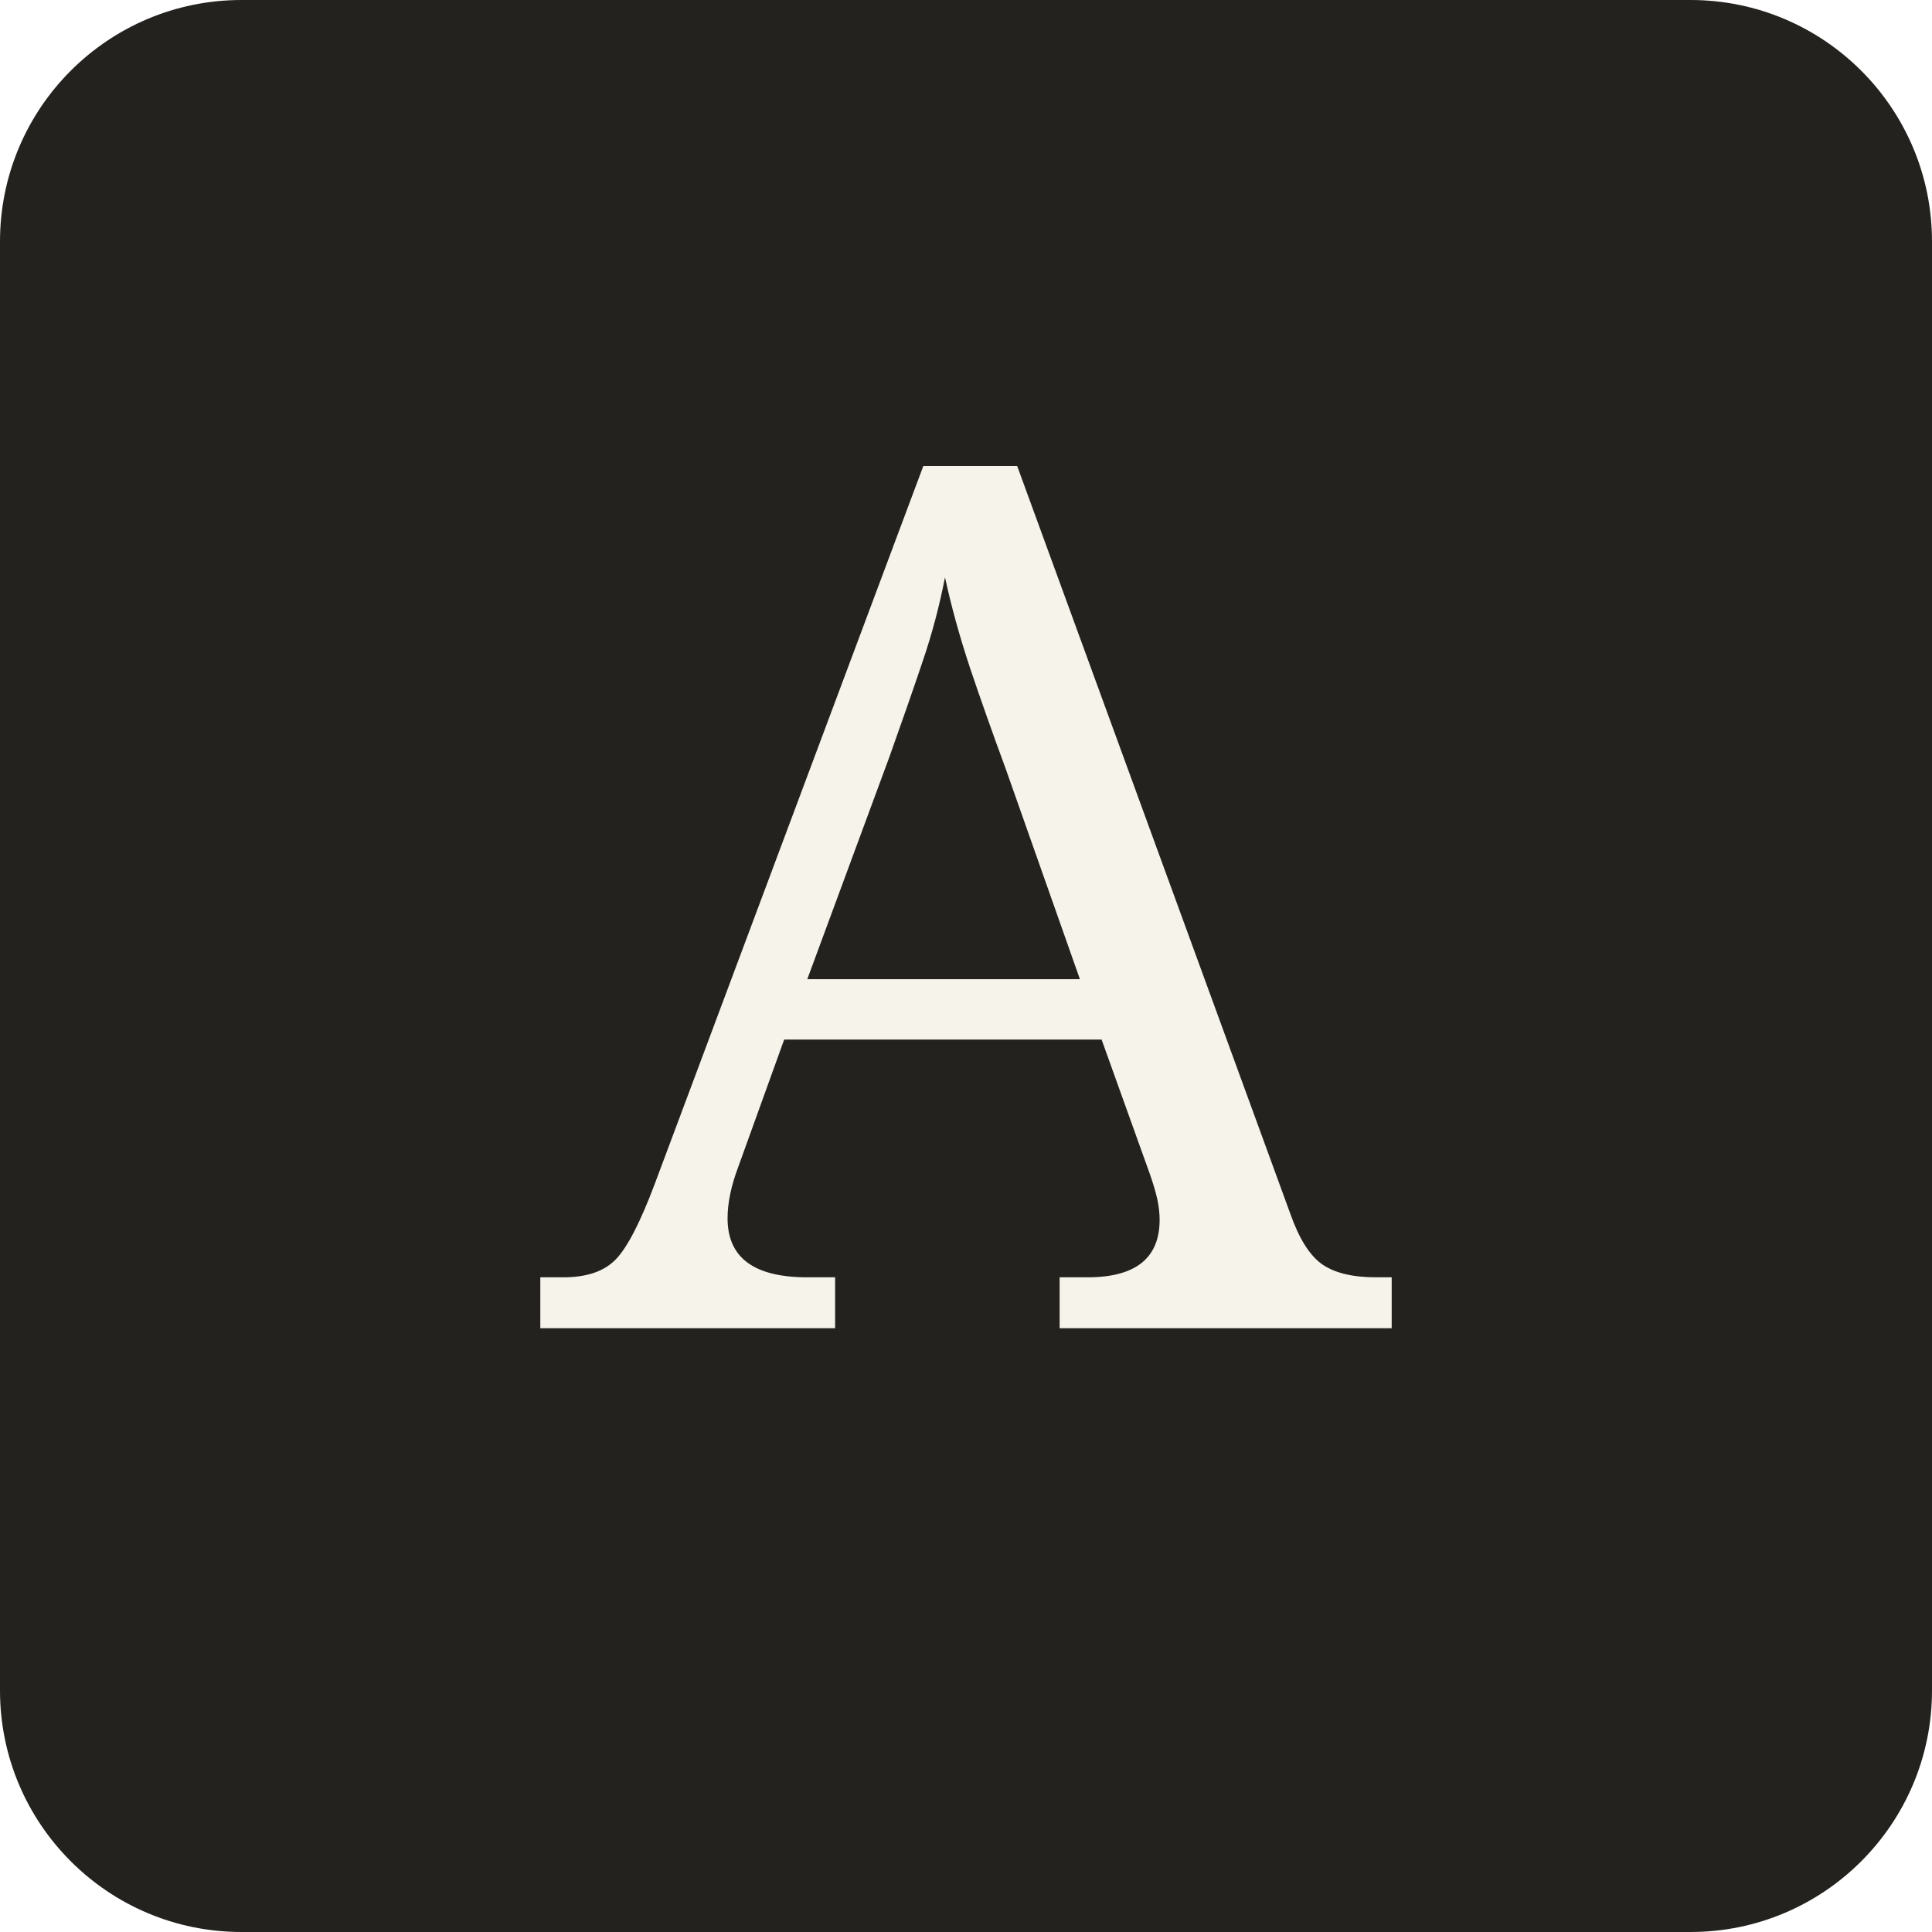
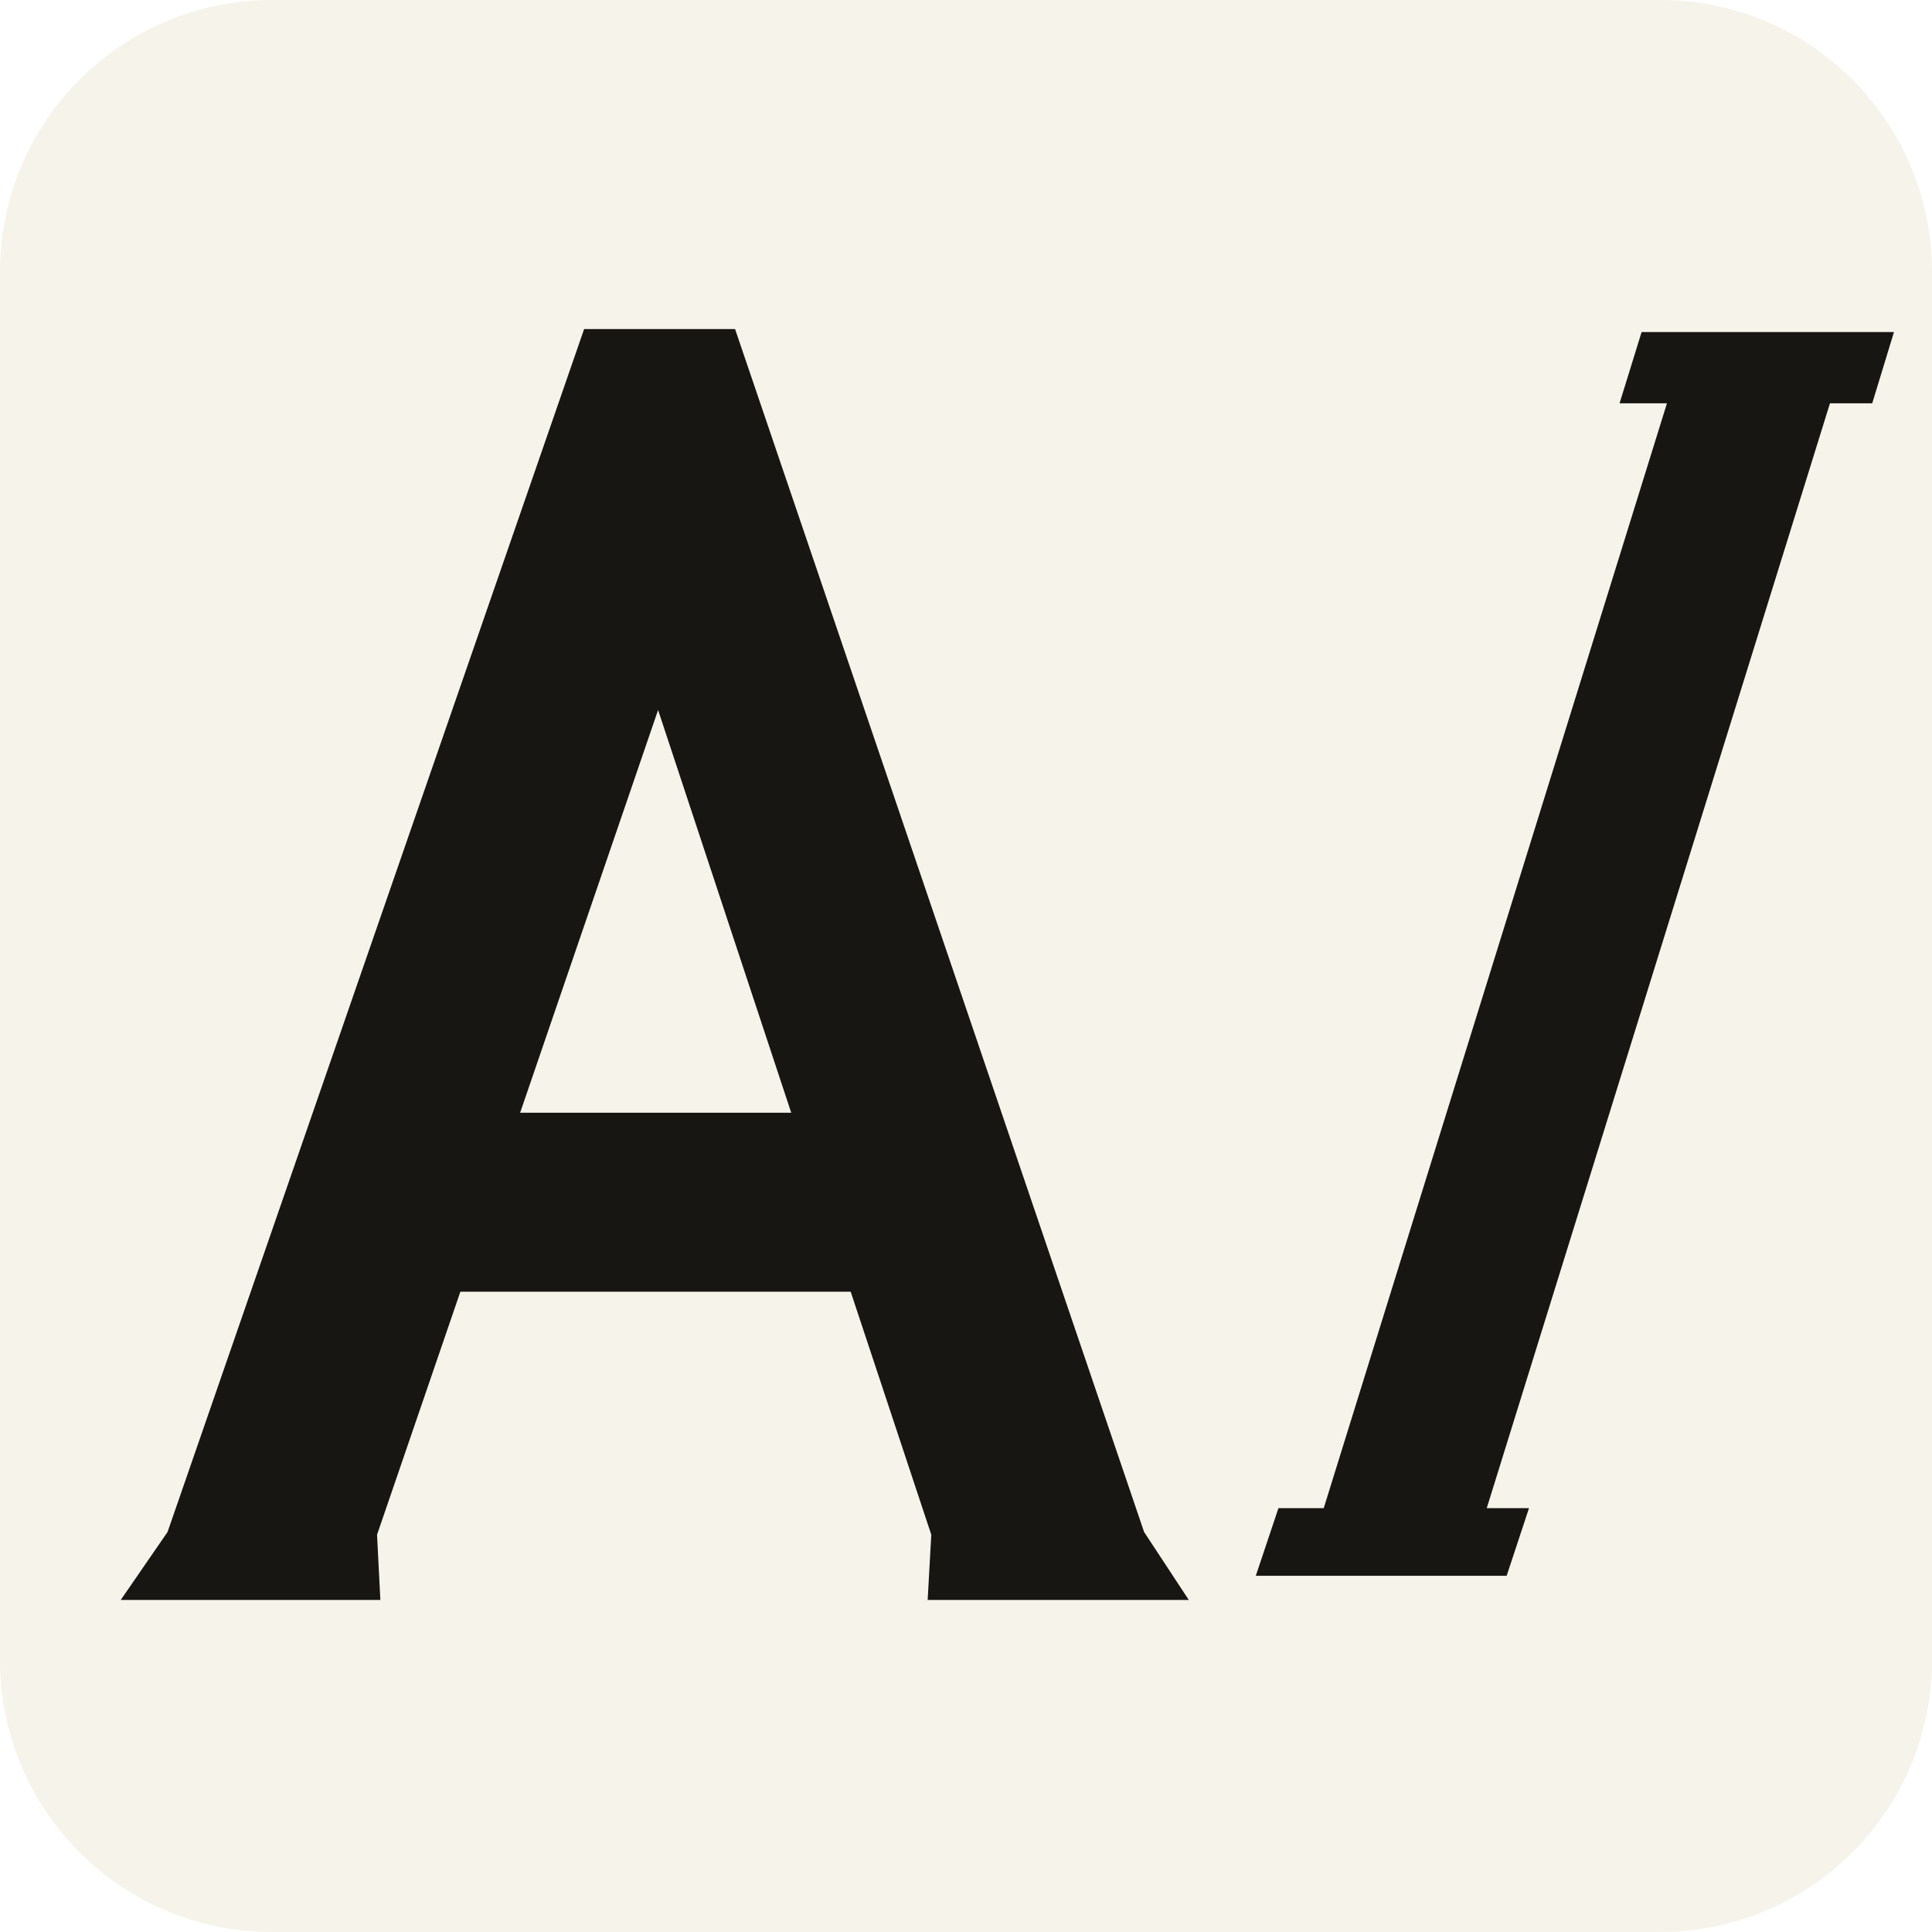
<svg xmlns="http://www.w3.org/2000/svg" viewBox="0 0 64 64">
-   <rect width="64" height="64" rx="8" fill="#24221e" />
-   <text x="32" y="44" text-anchor="middle" font-family="Georgia, serif" font-size="40" fill="#f6f3ea">A</text>
+   <rect width="64" height="64" rx="9" fill="#f6f3ea" />
+   <g fill="#171613">
+     <path fill-rule="evenodd" d="M19.35 10.9h5L37.9 50.75l1.48 2.25h-8.65l.12-2.16-2.67-8.05H15.25l-2.76 8.05.11 2.16H4l1.55-2.25 13.8-39.85ZM17.23 36.86h8.98L21.8 23.52l-4.57 13.34Z" />
+     <path d="M41.6 52.2l.75-2.24h1.5l11.37-36.6h-1.57l.73-2.36h8.36l-.72 2.36h-1.4l-11.37 36.6h1.4l-.74 2.24Z" />
+   </g>
</svg>
